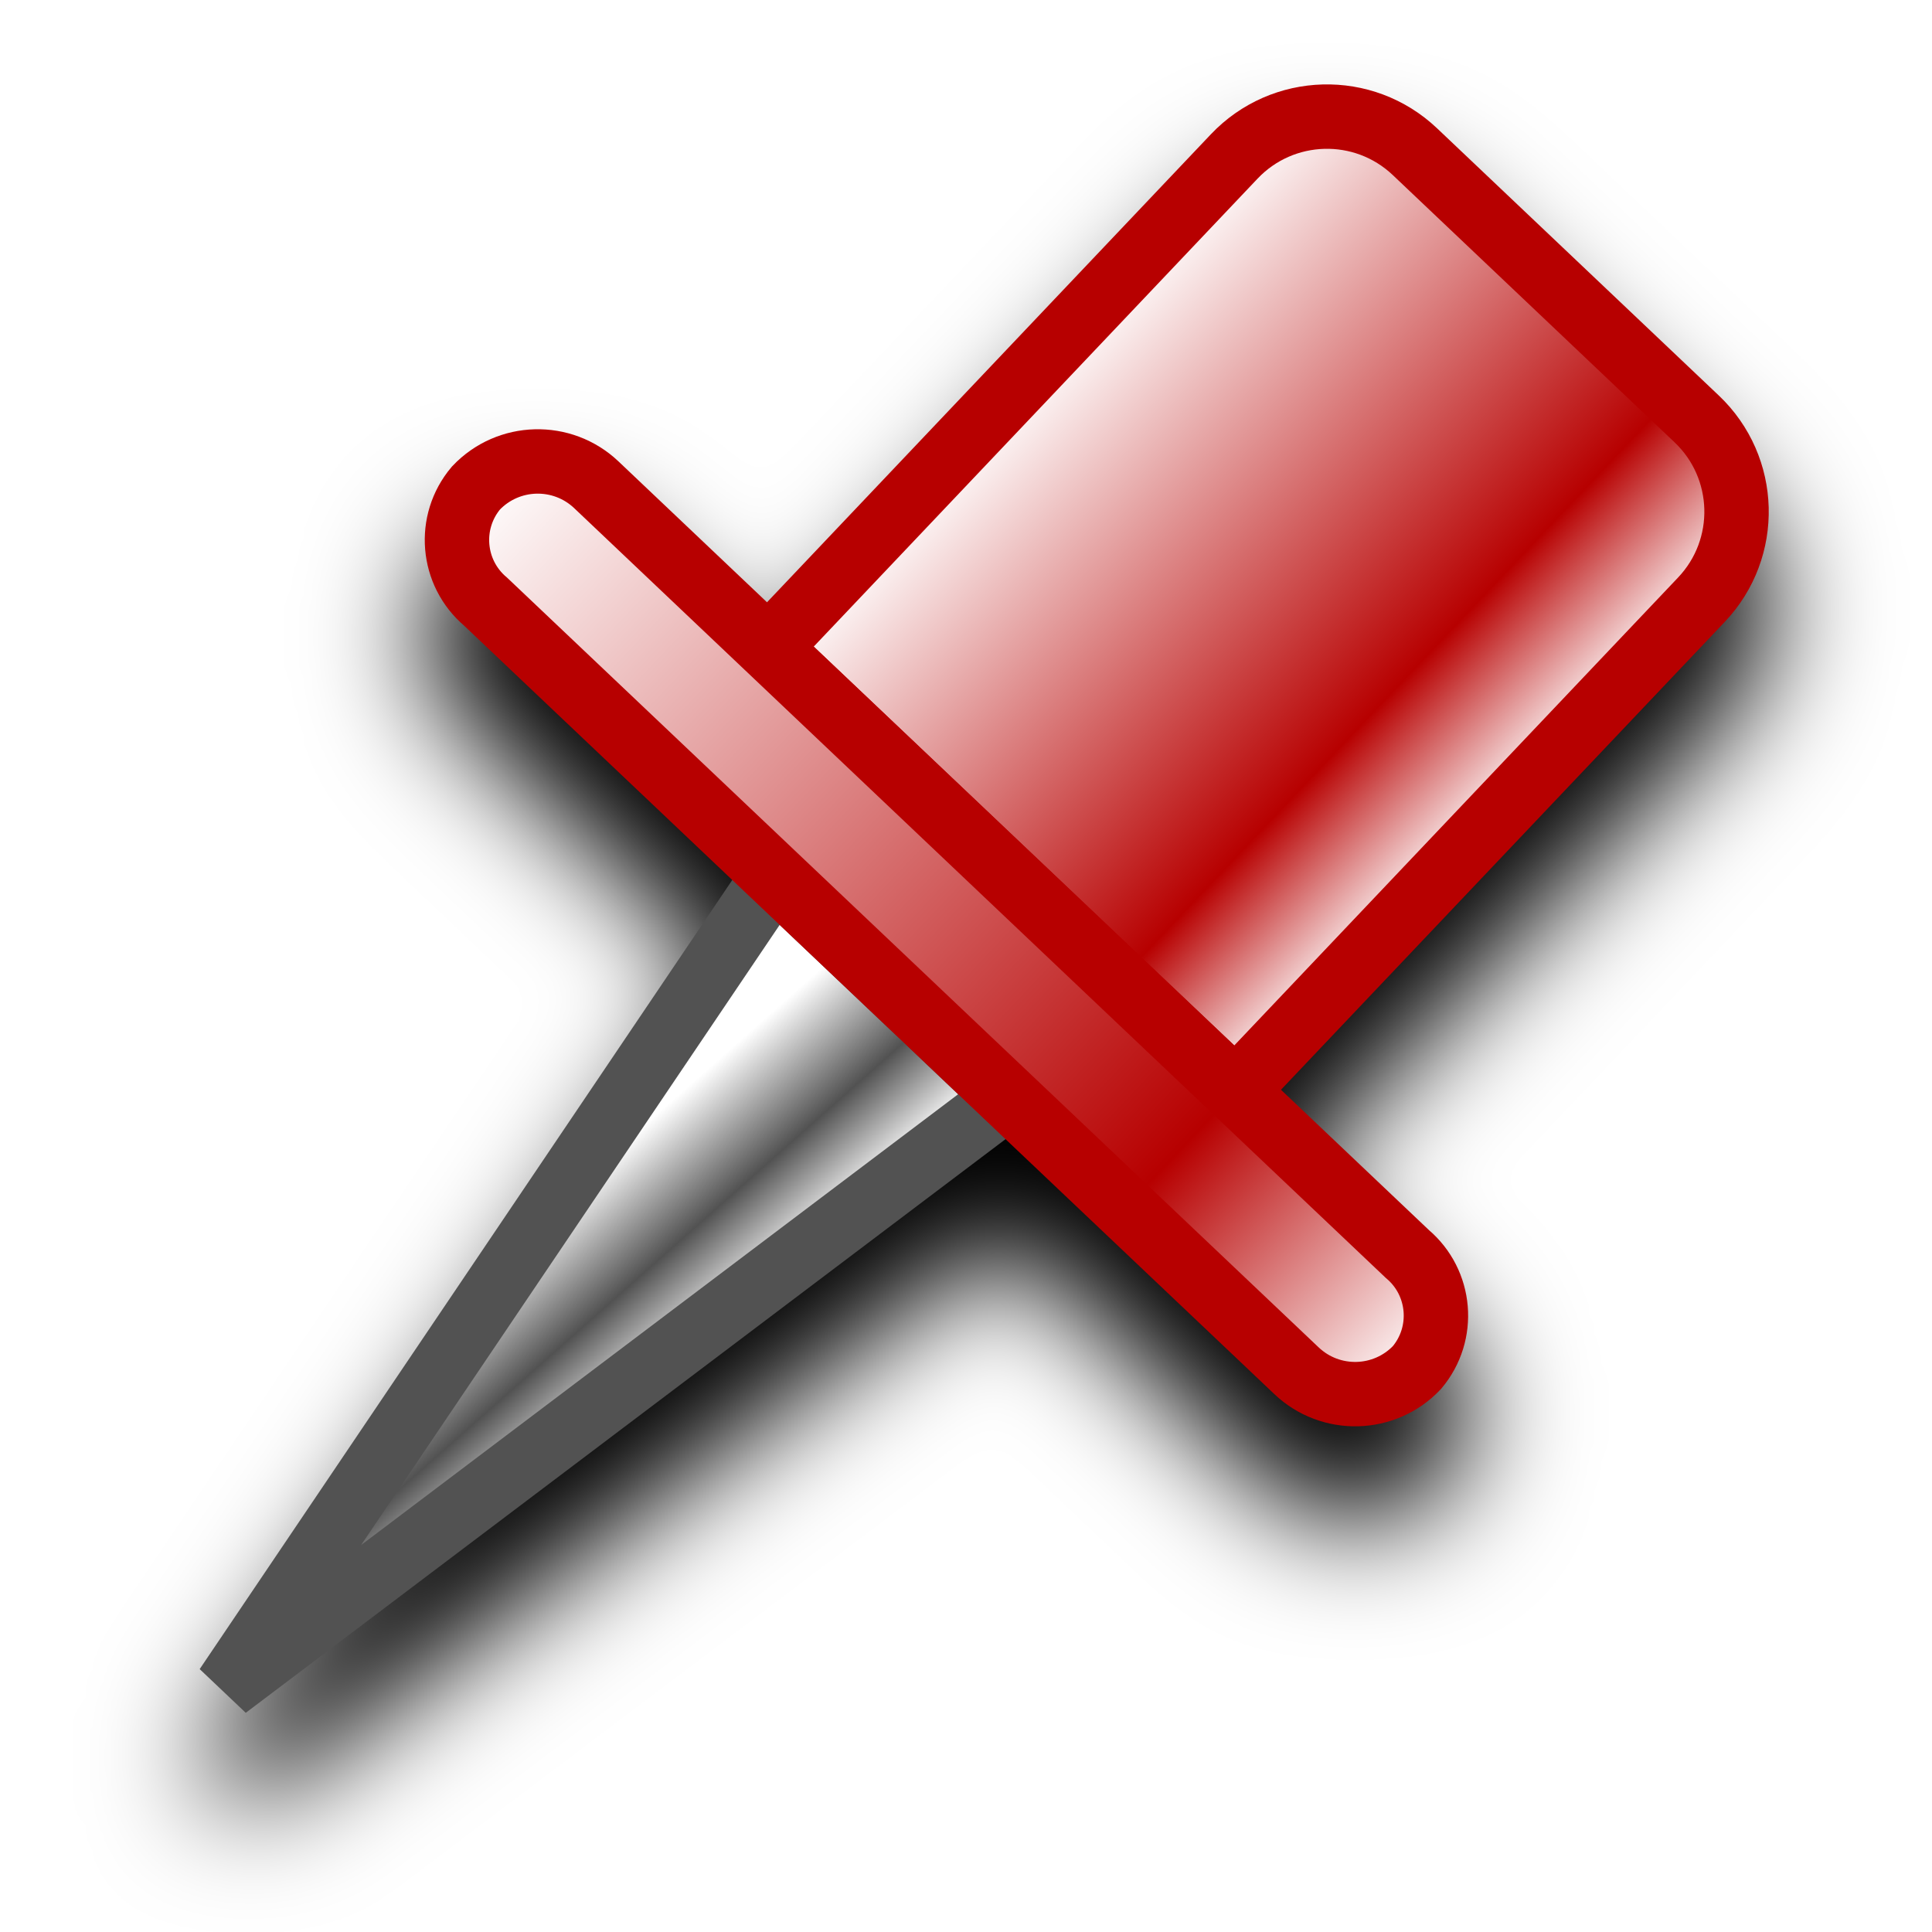
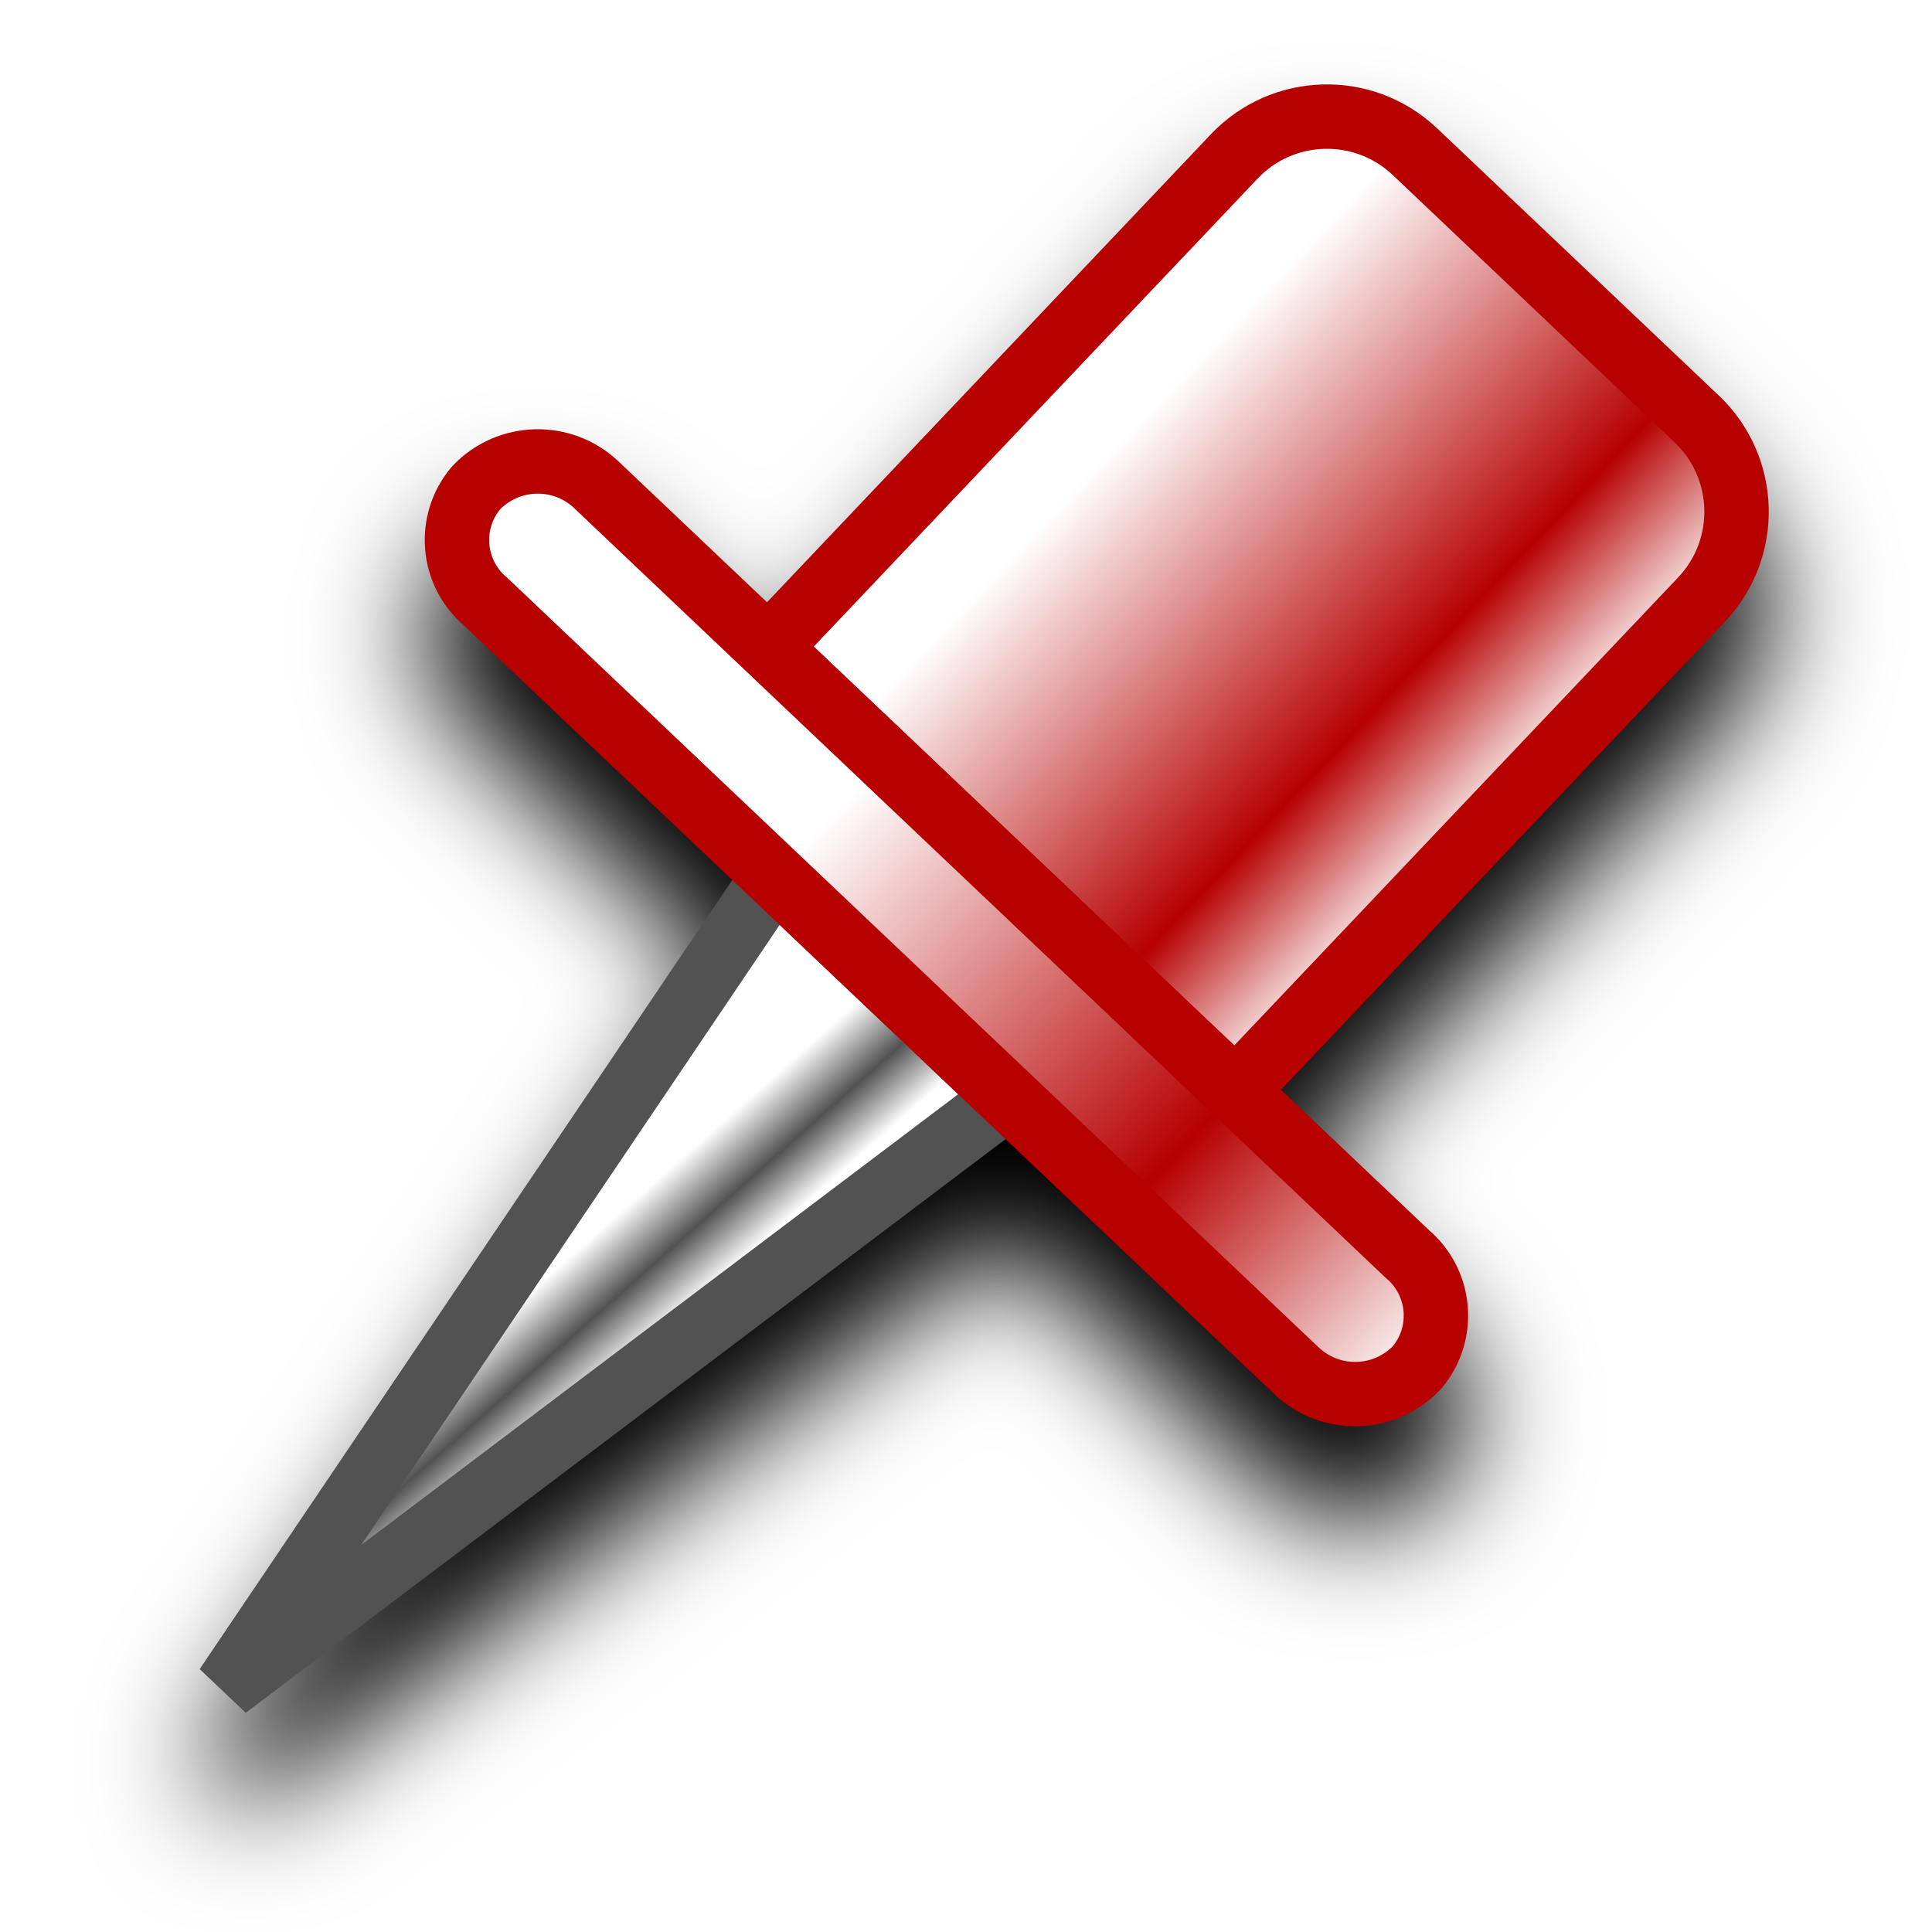
<svg xmlns="http://www.w3.org/2000/svg" xmlns:xlink="http://www.w3.org/1999/xlink" width="12mm" height="12mm" viewBox="0 0 12 12" version="1.1" id="svg1">
  <defs id="defs1">
    <linearGradient id="linearGradient12">
      <stop style="stop-color:#ffffff;stop-opacity:1;" offset="0" id="stop10" />
      <stop style="stop-color:#b70000;stop-opacity:1;" offset="0.25" id="stop11" />
-       <stop style="stop-color:#ffffff;stop-opacity:1;" offset="0.998" id="stop12" />
+       <stop style="stop-color:#ffffff;stop-opacity:1;" offset="0.625" id="stop12" />
    </linearGradient>
    <linearGradient id="linearGradient5">
      <stop style="stop-color:#ffffff;stop-opacity:1;" offset="0" id="stop6" />
      <stop style="stop-color:#b70000;stop-opacity:1;" offset="0.25" id="stop8" />
-       <stop style="stop-color:#ffffff;stop-opacity:1;" offset="0.998" id="stop7" />
+       <stop style="stop-color:#ffffff;stop-opacity:1;" offset="0.824" id="stop7" />
    </linearGradient>
    <linearGradient id="linearGradient3">
-       <stop style="stop-color:#ffffff;stop-opacity:1;" offset="0.202" id="stop3" />
+       <stop style="stop-color:#ffffff;stop-opacity:1;" offset="0.299" id="stop3" />
      <stop style="stop-color:#525252;stop-opacity:1;" offset="0.473" id="stop5" />
-       <stop style="stop-color:#ffffff;stop-opacity:1;" offset="0.815" id="stop4" />
+       <stop style="stop-color:#ffffff;stop-opacity:1;" offset="0.663" id="stop4" />
    </linearGradient>
    <linearGradient xlink:href="#linearGradient3" id="linearGradient4" x1="5.004" y1="9.087" x2="6.996" y2="8.913" gradientUnits="userSpaceOnUse" gradientTransform="matrix(-0.7255632,-0.6881556,-0.6881556,0.7255632,14.01678,5.900997)" />
    <linearGradient xlink:href="#linearGradient5" id="linearGradient7" x1="4" y1="2.5" x2="8" y2="2.5" gradientUnits="userSpaceOnUse" />
    <linearGradient xlink:href="#linearGradient12" id="linearGradient10" gradientUnits="userSpaceOnUse" x1="2" y1="3" x2="10" y2="3" />
    <filter style="color-interpolation-filters:sRGB" id="filter18" x="-0.114" y="-0.113" width="1.231" height="1.221">
      <feGaussianBlur stdDeviation="0.375" id="feGaussianBlur18" />
    </filter>
  </defs>
  <g id="layer1" style="fill:#000000;fill-opacity:1;stroke:#000000;stroke-opacity:1;filter:url(#filter18)" transform="translate(0,0.5997311)">
    <path id="rect3" style="opacity:1;fill:#000000;fill-opacity:1;stroke:#000000;stroke-width:0.4;stroke-dasharray:none;stroke-opacity:1" d="M 6.26,6.814 4.809,5.437 1.406,10.479 Z" />
    <path style="opacity:1;fill:#000000;fill-opacity:1;stroke:#000000;stroke-width:0.4;stroke-dasharray:none;stroke-opacity:1" id="rect1" width="4" height="5" x="4" y="0" d="m 4.794,0 h 2.413 A 0.794,0.794 45 0 1 8,0.794 V 5 H 4 V 0.794 A 0.794,0.794 135 0 1 4.794,0 Z" transform="matrix(-0.7255632,-0.6881556,-0.6881556,0.7255632,14.01678,5.900997)" />
    <path style="font-variation-settings:normal;opacity:1;fill:#000000;fill-opacity:1;stroke:#000000;stroke-width:0.4;stroke-linecap:butt;stroke-linejoin:miter;stroke-miterlimit:4;stroke-dasharray:none;stroke-dashoffset:0;stroke-opacity:1;stop-color:#000000;stop-opacity:1" id="rect2" width="8" height="1" x="2" y="5" d="M 2.529,5 9.471,5 A 0.529,0.529 45 0 1 10,5.529 0.501,0.501 138.338 0 1 9.471,6 H 2.529 A 0.529,0.529 45 0 1 2,5.471 0.501,0.501 138.338 0 1 2.529,5 Z" transform="matrix(-0.7255632,-0.6881556,-0.6881556,0.7255632,14.01678,5.900997)" />
  </g>
  <g id="g15">
    <path id="path13" style="opacity:1;fill:url(#linearGradient4);stroke:#525252;stroke-width:0.4;stroke-dasharray:none;stroke-opacity:1" d="M 6.26,6.814 4.809,5.437 1.406,10.479 Z" />
    <path style="opacity:1;fill:url(#linearGradient7);stroke:#b70000;stroke-width:0.4;stroke-dasharray:none;stroke-opacity:1" id="path14" width="4" height="5" x="4" y="0" d="m 4.794,0 h 2.413 A 0.794,0.794 45 0 1 8,0.794 V 5 H 4 V 0.794 A 0.794,0.794 135 0 1 4.794,0 Z" transform="matrix(-0.7255632,-0.6881556,-0.6881556,0.7255632,14.01678,5.900997)" />
    <path style="font-variation-settings:normal;opacity:1;fill:url(#linearGradient10);fill-opacity:1;stroke:#b70000;stroke-width:0.4;stroke-linecap:butt;stroke-linejoin:miter;stroke-miterlimit:4;stroke-dasharray:none;stroke-dashoffset:0;stroke-opacity:1;stop-color:#000000;stop-opacity:1" id="path15" width="8" height="1" x="2" y="5" d="M 2.529,5 9.471,5 A 0.529,0.529 45 0 1 10,5.529 0.501,0.501 138.338 0 1 9.471,6 H 2.529 A 0.529,0.529 45 0 1 2,5.471 0.501,0.501 138.338 0 1 2.529,5 Z" transform="matrix(-0.7255632,-0.6881556,-0.6881556,0.7255632,14.01678,5.900997)" />
  </g>
</svg>
